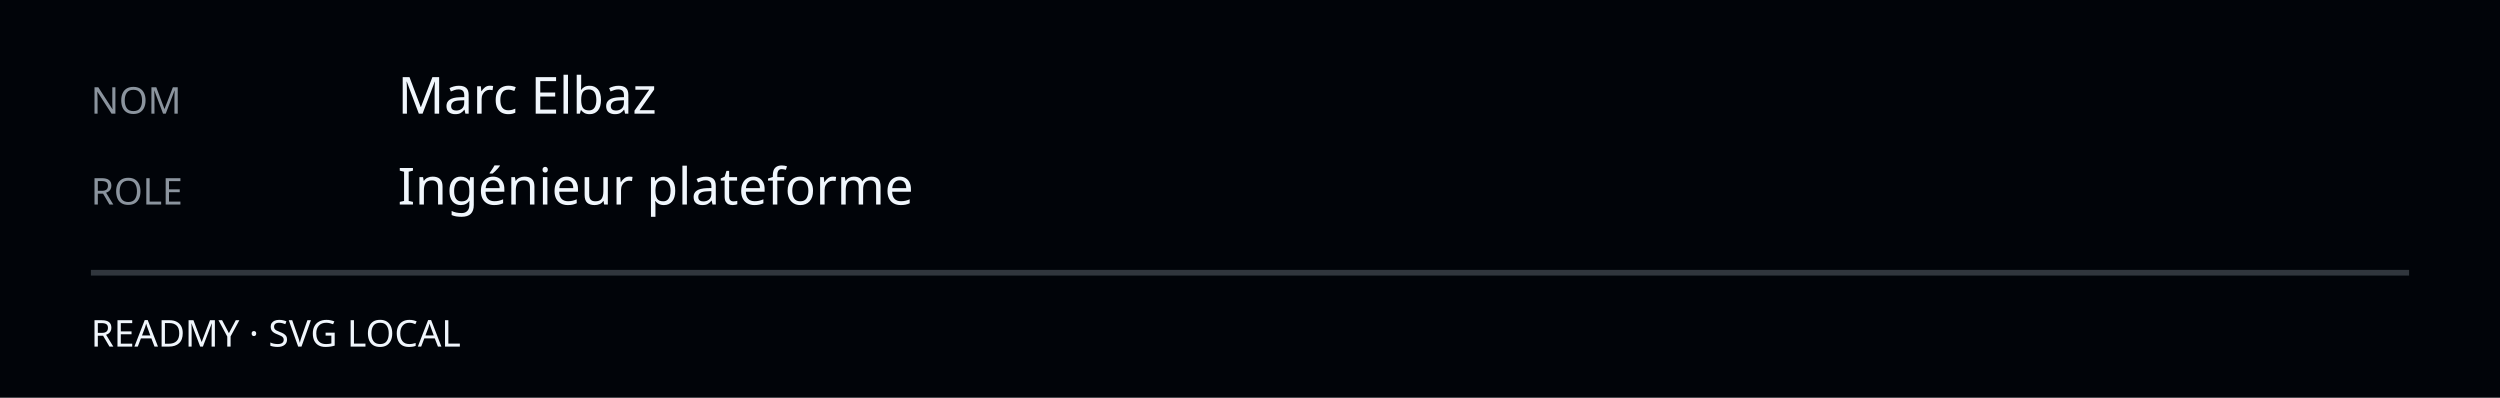
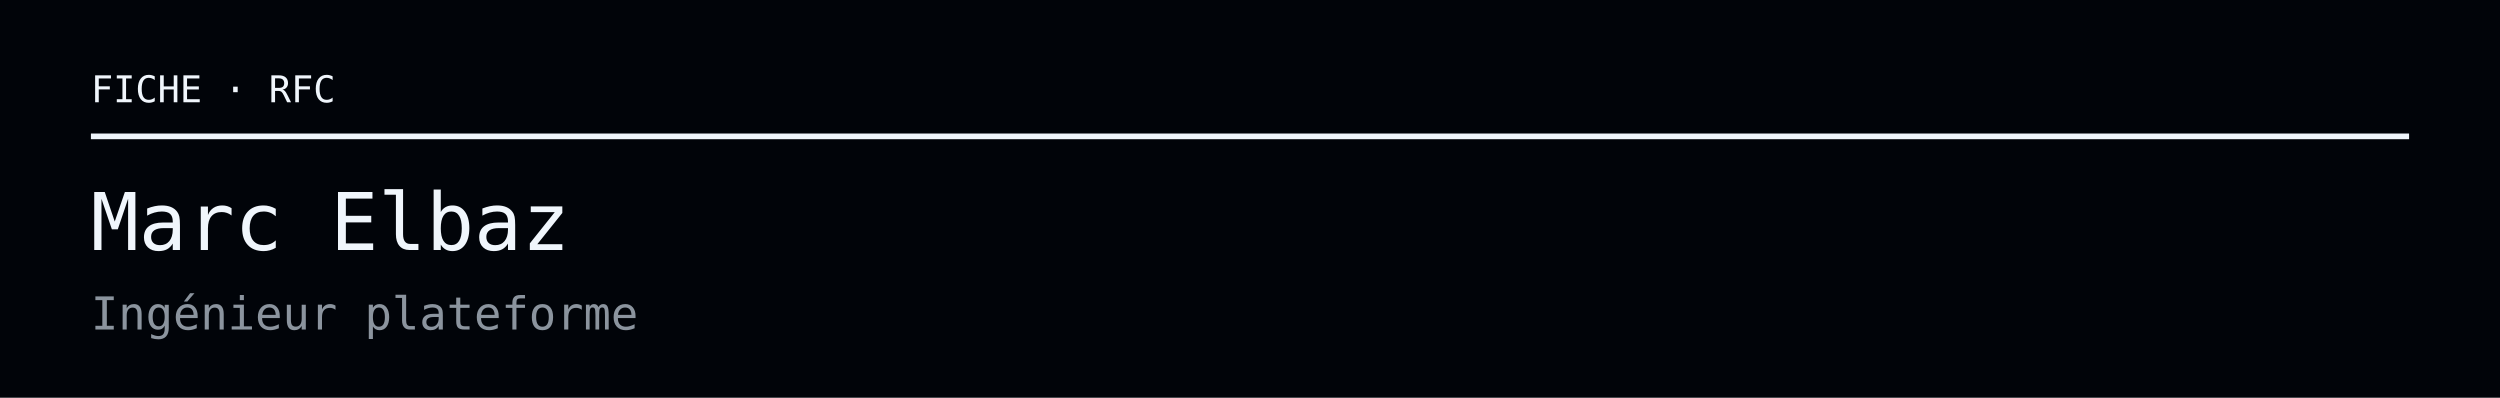
<svg xmlns="http://www.w3.org/2000/svg" width="880" height="140" viewBox="0 0 880 140" role="img">
  <rect width="880" height="140" fill="#010409" />
-   <text x="32" y="40" fill="#8b949e" font-family="ui-sans-serif, system-ui, sans-serif" font-size="13">NOM</text>
-   <text x="140" y="40" fill="#f0f6fc" font-family="ui-sans-serif, system-ui, sans-serif" font-size="18">Marc Elbaz</text>
-   <text x="32" y="72" fill="#8b949e" font-family="ui-sans-serif, system-ui, sans-serif" font-size="13">ROLE</text>
-   <text x="140" y="72" fill="#f0f6fc" font-family="ui-sans-serif, system-ui, sans-serif" font-size="18">Ingénieur plateforme</text>
-   <line x1="32" y1="96" x2="848" y2="96" stroke="#30363d" stroke-width="2" />
-   <text x="32" y="122" fill="#f0f6fc" font-family="ui-sans-serif, system-ui, sans-serif" font-size="13">READMY · SVG LOCAL</text>
+   <text x="32" y="36" fill="#f0f6fc" font-family="ui-monospace, SFMono-Regular, Menlo, Consolas, monospace" font-size="13">FICHE · RFC</text>
+   <line x1="32" y1="48" x2="848" y2="48" stroke="#f0f6fc" stroke-width="2" />
+   <text x="32" y="88" fill="#f0f6fc" font-family="ui-monospace, SFMono-Regular, Menlo, Consolas, monospace" font-size="28">Marc Elbaz</text>
+   <text x="32" y="116" fill="#8b949e" font-family="ui-monospace, SFMono-Regular, Menlo, Consolas, monospace" font-size="16">Ingénieur plateforme</text>
</svg>
